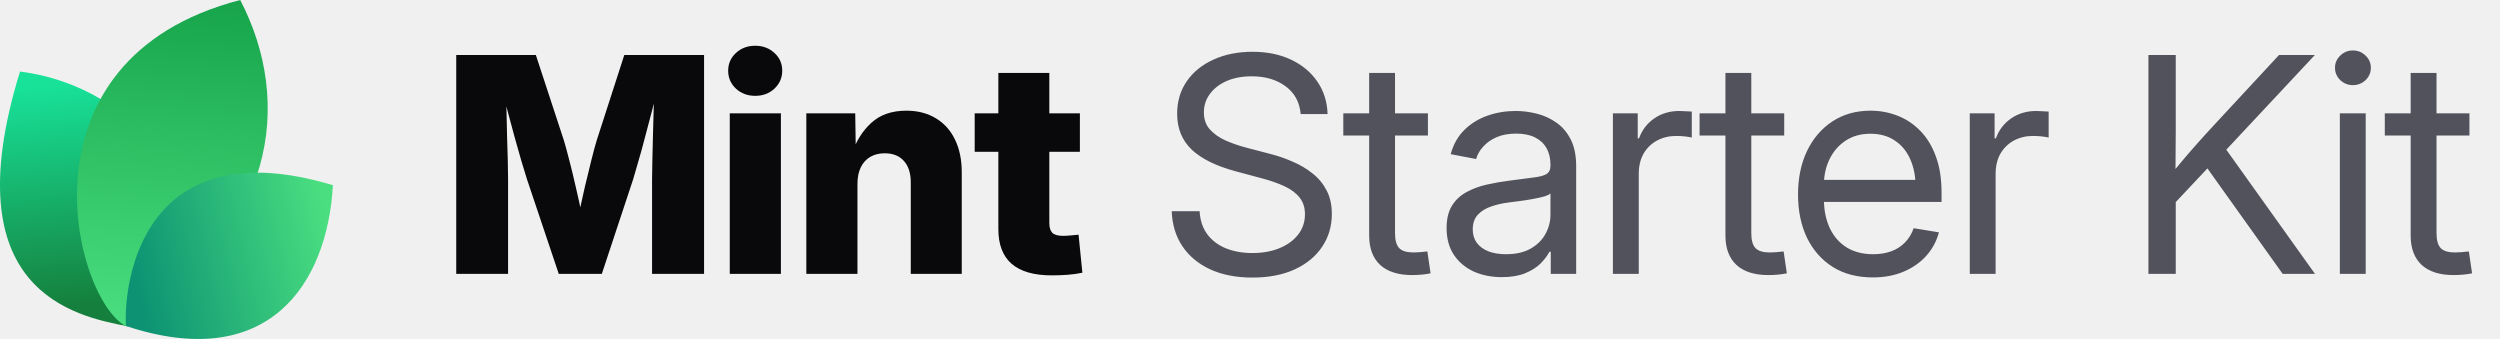
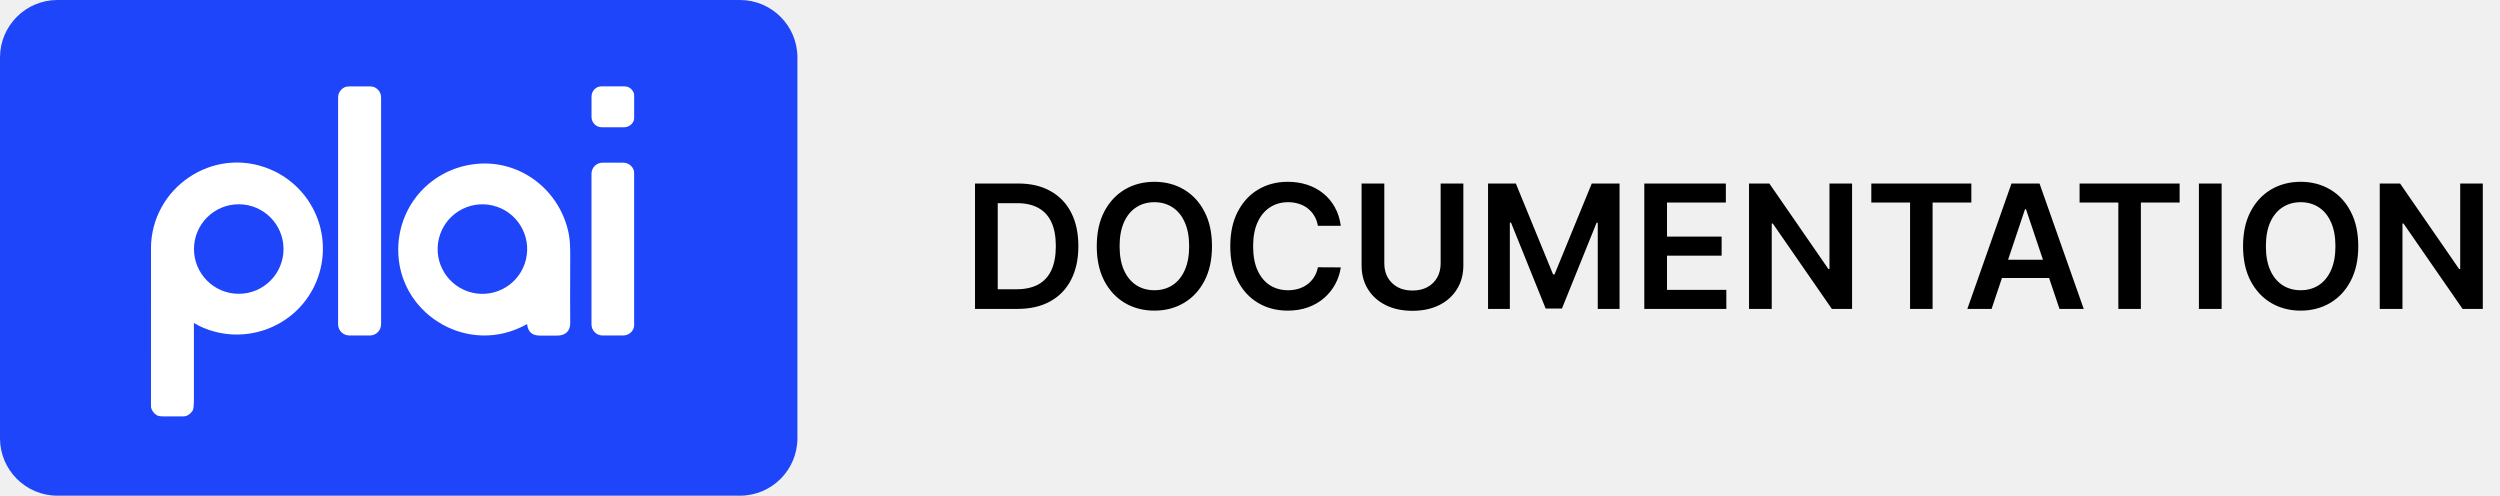
- <svg xmlns="http://www.w3.org/2000/svg" width="177" height="24" viewBox="0 0 177 24" fill="none">
-   <path d="M9.061 23.108C5.268 22.377 -3.391 20.627 1.417 5.064C9.634 6.099 16.973 14.064 9.061 23.108Z" fill="url(#paint0_linear_17557_2020)" />
-   <path d="M8.919 23.094C5.276 21.222 0.784 4.209 17.007 0C20.757 7.193 19.621 16.545 8.919 23.094Z" fill="url(#paint1_linear_17557_2020)" />
-   <path d="M8.914 23.079C8.735 19.882 10.159 9.085 23.57 13.111C23.181 20.123 18.984 26.418 8.914 23.079Z" fill="url(#paint2_linear_17557_2020)" />
-   <path d="M32.301 19.392V3.894H37.938L39.925 9.948C40.036 10.315 40.164 10.787 40.31 11.362C40.462 11.938 40.611 12.552 40.757 13.204C40.91 13.855 41.048 14.483 41.173 15.086C41.305 15.682 41.412 16.192 41.495 16.615H40.695C40.771 16.192 40.871 15.682 40.996 15.086C41.128 14.49 41.267 13.866 41.412 13.214C41.565 12.562 41.714 11.948 41.86 11.373C42.005 10.79 42.133 10.315 42.244 9.948L44.2 3.894H49.848V19.392H46.166V12.704C46.166 12.357 46.173 11.917 46.187 11.383C46.2 10.849 46.214 10.27 46.228 9.646C46.249 9.022 46.266 8.391 46.28 7.753C46.301 7.115 46.311 6.519 46.311 5.964H46.623C46.485 6.561 46.332 7.181 46.166 7.826C45.999 8.471 45.833 9.102 45.666 9.719C45.507 10.336 45.351 10.901 45.198 11.414C45.053 11.928 44.928 12.357 44.824 12.704L42.608 19.392H39.561L37.314 12.704C37.203 12.357 37.072 11.928 36.919 11.414C36.773 10.901 36.614 10.34 36.441 9.729C36.274 9.112 36.104 8.481 35.931 7.836C35.764 7.192 35.608 6.567 35.463 5.964H35.827C35.834 6.512 35.844 7.105 35.858 7.743C35.872 8.374 35.886 9.005 35.9 9.636C35.92 10.26 35.938 10.839 35.952 11.373C35.965 11.907 35.972 12.351 35.972 12.704V19.392H32.301ZM51.668 19.392V8.024H55.288V19.392H51.668ZM53.468 6.786C52.927 6.786 52.473 6.616 52.105 6.276C51.738 5.93 51.554 5.507 51.554 5.007C51.554 4.508 51.738 4.088 52.105 3.749C52.473 3.409 52.927 3.239 53.468 3.239C54.009 3.239 54.463 3.409 54.83 3.749C55.198 4.082 55.382 4.501 55.382 5.007C55.382 5.507 55.198 5.93 54.83 6.276C54.463 6.616 54.009 6.786 53.468 6.786ZM60.708 13.027V19.392H57.088V8.024H60.551L60.593 10.967H60.281C60.593 10.024 61.061 9.268 61.685 8.7C62.309 8.124 63.138 7.836 64.171 7.836C64.975 7.836 65.672 8.017 66.262 8.377C66.851 8.731 67.302 9.234 67.614 9.885C67.933 10.537 68.092 11.307 68.092 12.194V19.392H64.483V12.912C64.483 12.26 64.32 11.754 63.994 11.394C63.675 11.033 63.221 10.853 62.632 10.853C62.25 10.853 61.914 10.936 61.623 11.102C61.332 11.269 61.106 11.515 60.947 11.841C60.787 12.16 60.708 12.555 60.708 13.027ZM76.456 8.024V10.749H69.008V8.024H76.456ZM70.683 5.163H74.292V15.783C74.292 16.102 74.361 16.334 74.5 16.48C74.646 16.625 74.899 16.698 75.259 16.698C75.405 16.698 75.596 16.688 75.831 16.667C76.074 16.646 76.251 16.629 76.362 16.615L76.632 19.309C76.313 19.378 75.963 19.427 75.582 19.455C75.207 19.482 74.836 19.496 74.469 19.496C73.2 19.496 72.25 19.222 71.619 18.674C70.995 18.127 70.683 17.308 70.683 16.22V5.163Z" fill="#09090B" />
-   <path d="M88.667 19.652C87.523 19.652 86.528 19.458 85.682 19.07C84.843 18.681 84.188 18.137 83.716 17.437C83.245 16.736 82.992 15.908 82.957 14.951H84.933C84.968 15.596 85.148 16.14 85.474 16.584C85.8 17.021 86.24 17.354 86.795 17.582C87.35 17.804 87.974 17.915 88.667 17.915C89.388 17.915 90.026 17.801 90.581 17.572C91.143 17.343 91.583 17.024 91.902 16.615C92.228 16.199 92.391 15.717 92.391 15.169C92.391 14.698 92.266 14.306 92.017 13.994C91.767 13.675 91.413 13.408 90.956 13.193C90.498 12.978 89.954 12.787 89.323 12.621L87.502 12.132C86.123 11.765 85.082 11.255 84.382 10.603C83.689 9.944 83.342 9.095 83.342 8.055C83.342 7.174 83.571 6.404 84.028 5.746C84.486 5.087 85.117 4.577 85.921 4.217C86.726 3.849 87.645 3.666 88.678 3.666C89.718 3.666 90.63 3.853 91.413 4.227C92.204 4.602 92.824 5.122 93.275 5.787C93.726 6.446 93.965 7.209 93.993 8.076H92.089C92.013 7.23 91.656 6.574 91.018 6.11C90.387 5.638 89.586 5.403 88.615 5.403C87.95 5.403 87.36 5.513 86.847 5.735C86.341 5.957 85.946 6.262 85.661 6.651C85.377 7.032 85.235 7.469 85.235 7.961C85.235 8.447 85.377 8.849 85.661 9.168C85.946 9.48 86.317 9.74 86.774 9.948C87.232 10.149 87.724 10.319 88.251 10.457L89.884 10.884C90.439 11.023 90.977 11.206 91.496 11.435C92.023 11.657 92.495 11.934 92.911 12.267C93.334 12.593 93.67 12.995 93.92 13.474C94.17 13.945 94.294 14.504 94.294 15.149C94.294 16.015 94.066 16.788 93.608 17.468C93.157 18.148 92.512 18.681 91.673 19.07C90.834 19.458 89.832 19.652 88.667 19.652ZM101.097 8.024V9.594H95.106V8.024H101.097ZM96.937 5.163H98.767V16.521C98.767 17 98.865 17.347 99.059 17.562C99.26 17.77 99.6 17.874 100.078 17.874C100.21 17.874 100.366 17.867 100.546 17.853C100.733 17.832 100.903 17.815 101.056 17.801L101.285 19.351C101.097 19.392 100.886 19.423 100.65 19.444C100.414 19.465 100.189 19.475 99.974 19.475C98.996 19.475 98.244 19.236 97.717 18.758C97.197 18.272 96.937 17.579 96.937 16.677V5.163ZM106.33 19.621C105.595 19.621 104.932 19.489 104.343 19.226C103.754 18.955 103.285 18.564 102.939 18.05C102.592 17.53 102.419 16.896 102.419 16.147C102.419 15.495 102.547 14.965 102.804 14.556C103.06 14.146 103.403 13.828 103.833 13.599C104.263 13.363 104.742 13.186 105.269 13.068C105.796 12.95 106.333 12.857 106.881 12.787C107.574 12.69 108.132 12.617 108.555 12.569C108.978 12.52 109.287 12.441 109.481 12.33C109.675 12.212 109.772 12.014 109.772 11.737V11.654C109.772 11.203 109.679 10.815 109.492 10.489C109.311 10.163 109.041 9.91 108.68 9.729C108.32 9.549 107.872 9.459 107.338 9.459C106.805 9.459 106.34 9.546 105.945 9.719C105.556 9.892 105.241 10.118 104.998 10.395C104.755 10.665 104.593 10.953 104.509 11.258L102.71 10.915C102.897 10.222 103.22 9.65 103.677 9.199C104.135 8.748 104.679 8.412 105.31 8.19C105.941 7.968 106.607 7.857 107.307 7.857C107.8 7.857 108.295 7.92 108.795 8.044C109.301 8.169 109.765 8.381 110.188 8.679C110.611 8.97 110.951 9.369 111.208 9.875C111.464 10.374 111.593 11.005 111.593 11.768V19.392H109.793V17.822H109.7C109.568 18.085 109.363 18.359 109.086 18.643C108.809 18.921 108.444 19.153 107.994 19.34C107.543 19.527 106.988 19.621 106.33 19.621ZM106.621 17.998C107.321 17.998 107.904 17.867 108.368 17.603C108.84 17.333 109.19 16.986 109.419 16.563C109.654 16.133 109.772 15.682 109.772 15.211V13.692C109.703 13.769 109.554 13.841 109.325 13.911C109.096 13.973 108.829 14.032 108.524 14.088C108.226 14.143 107.921 14.192 107.609 14.233C107.304 14.275 107.033 14.309 106.798 14.337C106.354 14.393 105.938 14.49 105.549 14.628C105.168 14.76 104.86 14.954 104.624 15.211C104.388 15.467 104.27 15.811 104.27 16.241C104.27 16.615 104.367 16.934 104.561 17.198C104.762 17.461 105.04 17.662 105.393 17.801C105.747 17.933 106.156 17.998 106.621 17.998ZM114.193 19.392V8.024H115.951V9.792H116.045C116.253 9.209 116.61 8.741 117.116 8.388C117.622 8.034 118.219 7.857 118.905 7.857C119.058 7.857 119.217 7.864 119.384 7.878C119.55 7.885 119.682 7.892 119.779 7.899V9.74C119.716 9.719 119.578 9.695 119.363 9.667C119.155 9.639 118.922 9.625 118.666 9.625C118.174 9.625 117.726 9.733 117.324 9.948C116.922 10.163 116.603 10.471 116.367 10.874C116.138 11.276 116.024 11.758 116.024 12.319V19.392H114.193ZM126.322 8.024V9.594H120.33V8.024H126.322ZM122.161 5.163H123.992V16.521C123.992 17 124.089 17.347 124.283 17.562C124.484 17.77 124.824 17.874 125.302 17.874C125.434 17.874 125.59 17.867 125.77 17.853C125.958 17.832 126.127 17.815 126.28 17.801L126.509 19.351C126.322 19.392 126.11 19.423 125.874 19.444C125.639 19.465 125.413 19.475 125.198 19.475C124.221 19.475 123.468 19.236 122.941 18.758C122.421 18.272 122.161 17.579 122.161 16.677V5.163ZM132.604 19.642C131.502 19.642 130.555 19.396 129.765 18.903C128.974 18.404 128.364 17.714 127.934 16.834C127.511 15.946 127.3 14.927 127.3 13.775C127.3 12.611 127.511 11.584 127.934 10.697C128.364 9.802 128.964 9.102 129.734 8.596C130.51 8.089 131.408 7.836 132.428 7.836C133.1 7.836 133.738 7.954 134.341 8.19C134.952 8.426 135.489 8.783 135.954 9.261C136.425 9.74 136.793 10.343 137.056 11.071C137.327 11.792 137.462 12.645 137.462 13.63V14.296H128.433V12.735H136.463L135.631 13.297C135.631 12.541 135.506 11.876 135.257 11.3C135.007 10.725 134.643 10.277 134.165 9.958C133.686 9.632 133.107 9.469 132.428 9.469C131.748 9.469 131.162 9.632 130.67 9.958C130.177 10.284 129.796 10.725 129.526 11.279C129.262 11.827 129.13 12.441 129.13 13.12V14.046C129.13 14.864 129.273 15.572 129.557 16.168C129.841 16.757 130.243 17.211 130.763 17.53C131.283 17.842 131.901 17.998 132.615 17.998C133.093 17.998 133.523 17.929 133.905 17.79C134.293 17.645 134.619 17.433 134.882 17.156C135.153 16.879 135.354 16.546 135.486 16.157L137.275 16.449C137.108 17.08 136.81 17.634 136.38 18.113C135.95 18.591 135.413 18.966 134.768 19.236C134.123 19.507 133.402 19.642 132.604 19.642ZM139.459 19.392V8.024H141.217V9.792H141.311C141.519 9.209 141.876 8.741 142.382 8.388C142.888 8.034 143.485 7.857 144.171 7.857C144.324 7.857 144.483 7.864 144.649 7.878C144.816 7.885 144.948 7.892 145.045 7.899V9.74C144.982 9.719 144.844 9.695 144.629 9.667C144.421 9.639 144.188 9.625 143.932 9.625C143.439 9.625 142.992 9.733 142.59 9.948C142.188 10.163 141.869 10.471 141.633 10.874C141.404 11.276 141.29 11.758 141.29 12.319V19.392H139.459ZM153.429 14.961V12.715C153.783 12.257 154.136 11.82 154.49 11.404C154.844 10.981 155.204 10.565 155.572 10.156C155.939 9.74 156.314 9.327 156.695 8.918L161.355 3.894H163.893L157.277 10.967H157.184L153.429 14.961ZM152.108 19.392V3.894H154.043V9.241L154.022 12.559L154.043 13.505V19.392H152.108ZM161.615 19.392L155.967 11.477L157.173 9.969L163.903 19.392H161.615ZM165.661 19.392V8.024H167.492V19.392H165.661ZM166.587 6.027C166.24 6.027 165.942 5.909 165.692 5.673C165.443 5.43 165.318 5.139 165.318 4.799C165.318 4.459 165.443 4.172 165.692 3.936C165.942 3.693 166.24 3.572 166.587 3.572C166.934 3.572 167.232 3.693 167.482 3.936C167.731 4.172 167.856 4.459 167.856 4.799C167.856 5.139 167.731 5.43 167.482 5.673C167.232 5.909 166.934 6.027 166.587 6.027ZM174.836 8.024V9.594H168.844V8.024H174.836ZM170.675 5.163H172.506V16.521C172.506 17 172.603 17.347 172.797 17.562C172.998 17.77 173.338 17.874 173.816 17.874C173.948 17.874 174.104 17.867 174.284 17.853C174.472 17.832 174.641 17.815 174.794 17.801L175.023 19.351C174.836 19.392 174.624 19.423 174.388 19.444C174.153 19.465 173.927 19.475 173.712 19.475C172.735 19.475 171.982 19.236 171.455 18.758C170.935 18.272 170.675 17.579 170.675 16.677V5.163Z" fill="#52525C" />
-   <defs>
-     <linearGradient id="paint0_linear_17557_2020" x1="3.776" y1="5.916" x2="5.232" y2="21.559" gradientUnits="userSpaceOnUse">
-       <stop stop-color="#18E299" />
-       <stop offset="1" stop-color="#15803D" />
-     </linearGradient>
-     <linearGradient id="paint1_linear_17557_2020" x1="12.171" y1="-0.718" x2="10.19" y2="22.983" gradientUnits="userSpaceOnUse">
-       <stop stop-color="#16A34A" />
-       <stop offset="1" stop-color="#4ADE80" />
-     </linearGradient>
-     <linearGradient id="paint2_linear_17557_2020" x1="23.133" y1="15.353" x2="9.338" y2="18.52" gradientUnits="userSpaceOnUse">
-       <stop stop-color="#4ADE80" />
-       <stop offset="1" stop-color="#0D9373" />
-     </linearGradient>
-   </defs>
+ <svg xmlns="http://www.w3.org/2000/svg" width="348" height="69" viewBox="0 0 348 69" fill="none">
+   <path d="M141.636 43H135.722V25.546H141.756C143.489 25.546 144.977 25.895 146.222 26.594C147.472 27.287 148.432 28.284 149.102 29.585C149.773 30.886 150.108 32.443 150.108 34.256C150.108 36.074 149.77 37.636 149.094 38.943C148.423 40.25 147.455 41.253 146.188 41.952C144.926 42.651 143.409 43 141.636 43ZM138.884 40.264H141.483C142.699 40.264 143.713 40.043 144.526 39.599C145.338 39.151 145.949 38.483 146.358 37.597C146.767 36.705 146.972 35.591 146.972 34.256C146.972 32.92 146.767 31.812 146.358 30.932C145.949 30.046 145.344 29.384 144.543 28.946C143.747 28.503 142.759 28.281 141.577 28.281H138.884V40.264ZM168.709 34.273C168.709 36.153 168.357 37.764 167.652 39.105C166.953 40.44 165.999 41.463 164.788 42.173C163.584 42.883 162.217 43.239 160.689 43.239C159.161 43.239 157.791 42.883 156.581 42.173C155.376 41.457 154.422 40.432 153.717 39.097C153.018 37.756 152.669 36.148 152.669 34.273C152.669 32.392 153.018 30.784 153.717 29.449C154.422 28.108 155.376 27.082 156.581 26.372C157.791 25.662 159.161 25.307 160.689 25.307C162.217 25.307 163.584 25.662 164.788 26.372C165.999 27.082 166.953 28.108 167.652 29.449C168.357 30.784 168.709 32.392 168.709 34.273ZM165.53 34.273C165.53 32.949 165.322 31.832 164.908 30.923C164.499 30.009 163.93 29.318 163.203 28.852C162.476 28.381 161.638 28.145 160.689 28.145C159.74 28.145 158.902 28.381 158.175 28.852C157.447 29.318 156.876 30.009 156.462 30.923C156.053 31.832 155.848 32.949 155.848 34.273C155.848 35.597 156.053 36.716 156.462 37.631C156.876 38.54 157.447 39.23 158.175 39.702C158.902 40.168 159.74 40.401 160.689 40.401C161.638 40.401 162.476 40.168 163.203 39.702C163.93 39.23 164.499 38.54 164.908 37.631C165.322 36.716 165.53 35.597 165.53 34.273ZM186.638 31.435H183.451C183.36 30.912 183.192 30.449 182.948 30.046C182.704 29.636 182.4 29.29 182.036 29.006C181.673 28.722 181.258 28.509 180.792 28.366C180.332 28.219 179.835 28.145 179.3 28.145C178.352 28.145 177.511 28.384 176.778 28.861C176.045 29.332 175.471 30.026 175.056 30.94C174.641 31.849 174.434 32.96 174.434 34.273C174.434 35.608 174.641 36.733 175.056 37.648C175.477 38.557 176.05 39.244 176.778 39.71C177.511 40.17 178.349 40.401 179.292 40.401C179.815 40.401 180.303 40.332 180.758 40.196C181.218 40.054 181.63 39.847 181.994 39.574C182.363 39.301 182.673 38.966 182.923 38.568C183.178 38.17 183.354 37.716 183.451 37.205L186.638 37.222C186.519 38.051 186.261 38.83 185.863 39.557C185.471 40.284 184.957 40.926 184.32 41.483C183.684 42.034 182.94 42.466 182.087 42.778C181.235 43.085 180.289 43.239 179.249 43.239C177.715 43.239 176.346 42.883 175.141 42.173C173.937 41.463 172.988 40.438 172.295 39.097C171.602 37.756 171.255 36.148 171.255 34.273C171.255 32.392 171.604 30.784 172.303 29.449C173.002 28.108 173.954 27.082 175.158 26.372C176.363 25.662 177.727 25.307 179.249 25.307C180.221 25.307 181.124 25.443 181.96 25.716C182.795 25.989 183.539 26.389 184.192 26.918C184.846 27.44 185.383 28.082 185.803 28.844C186.229 29.599 186.508 30.463 186.638 31.435ZM200.537 25.546H203.699V36.949C203.699 38.199 203.403 39.298 202.812 40.247C202.227 41.196 201.403 41.938 200.341 42.472C199.278 43 198.037 43.264 196.616 43.264C195.19 43.264 193.946 43 192.884 42.472C191.821 41.938 190.997 41.196 190.412 40.247C189.827 39.298 189.534 38.199 189.534 36.949V25.546H192.696V36.685C192.696 37.412 192.855 38.06 193.173 38.628C193.497 39.196 193.952 39.642 194.537 39.966C195.122 40.284 195.815 40.443 196.616 40.443C197.418 40.443 198.111 40.284 198.696 39.966C199.287 39.642 199.741 39.196 200.06 38.628C200.378 38.06 200.537 37.412 200.537 36.685V25.546ZM207.136 25.546H211.005L216.187 38.193H216.391L221.573 25.546H225.442V43H222.408V31.009H222.246L217.423 42.949H215.156L210.332 30.983H210.17V43H207.136V25.546ZM228.886 43V25.546H240.238V28.196H232.048V32.935H239.65V35.585H232.048V40.349H240.306V43H228.886ZM257.808 25.546V43H254.995L246.771 31.111H246.626V43H243.464V25.546H246.293L254.509 37.443H254.663V25.546H257.808ZM260.486 28.196V25.546H274.412V28.196H269.017V43H265.881V28.196H260.486ZM277.229 43H273.854L279.999 25.546H283.902L290.055 43H286.68L282.018 29.125H281.882L277.229 43ZM277.339 36.156H286.544V38.696H277.339V36.156ZM289.478 28.196V25.546H303.404V28.196H298.009V43H294.873V28.196H289.478ZM309.251 25.546V43H306.089V25.546H309.251ZM328.271 34.273C328.271 36.153 327.919 37.764 327.214 39.105C326.516 40.44 325.561 41.463 324.351 42.173C323.146 42.883 321.78 43.239 320.251 43.239C318.723 43.239 317.354 42.883 316.143 42.173C314.939 41.457 313.984 40.432 313.28 39.097C312.581 37.756 312.232 36.148 312.232 34.273C312.232 32.392 312.581 30.784 313.28 29.449C313.984 28.108 314.939 27.082 316.143 26.372C317.354 25.662 318.723 25.307 320.251 25.307C321.78 25.307 323.146 25.662 324.351 26.372C325.561 27.082 326.516 28.108 327.214 29.449C327.919 30.784 328.271 32.392 328.271 34.273ZM325.092 34.273C325.092 32.949 324.885 31.832 324.47 30.923C324.061 30.009 323.493 29.318 322.766 28.852C322.038 28.381 321.2 28.145 320.251 28.145C319.303 28.145 318.464 28.381 317.737 28.852C317.01 29.318 316.439 30.009 316.024 30.923C315.615 31.832 315.411 32.949 315.411 34.273C315.411 35.597 315.615 36.716 316.024 37.631C316.439 38.54 317.01 39.23 317.737 39.702C318.464 40.168 319.303 40.401 320.251 40.401C321.2 40.401 322.038 40.168 322.766 39.702C323.493 39.23 324.061 38.54 324.47 37.631C324.885 36.716 325.092 35.597 325.092 34.273ZM345.604 25.546V43H342.792L334.567 31.111H334.423V43H331.261V25.546H334.09L342.306 37.443H342.46V25.546H345.604Z" fill="black" />
+   <path d="M103 0H8C3.582 0 0 3.582 0 8V61C0 65.418 3.582 69 8 69H103C107.418 69 111 65.418 111 61V8C111 3.582 107.418 0 103 0Z" fill="#1E45F9" />
+   <mask id="mask0_4196_14320" style="mask-type:luminance" maskUnits="userSpaceOnUse" x="21" y="12" width="68" height="46">
+     <path d="M88.308 12H21V58H88.308V12Z" fill="white" />
+   </mask>
+   <g mask="url(#mask0_4196_14320)">
+     <path d="M51.488 12.007H48.623C47.762 12.007 47.063 12.706 47.063 13.567V45.139C47.063 46 47.762 46.699 48.623 46.699H51.488C52.349 46.699 53.048 46 53.048 45.139V13.567C53.048 12.706 52.349 12.007 51.488 12.007Z" fill="white" />
+     <path d="M88.308 16.283C88.308 16.663 88.157 17.027 87.888 17.296C87.62 17.564 87.255 17.715 86.875 17.715H83.773C83.393 17.715 83.029 17.564 82.76 17.296C82.492 17.027 82.341 16.663 82.341 16.283V13.432C82.341 13.053 82.492 12.688 82.76 12.419C83.029 12.151 83.393 12 83.773 12H86.875C87.255 12 87.62 12.151 87.888 12.419C88.157 12.688 88.308 13.053 88.308 13.432V16.283Z" fill="white" />
+     <path d="M26.991 45.032C26.991 45.413 26.991 48.928 26.991 55.577C26.991 56.436 26.934 56.961 26.818 57.152C26.622 57.464 26.34 57.713 26.006 57.868C25.803 57.97 25.45 58.011 24.949 57.994C24.706 57.986 24.09 57.986 23.101 57.994C22.481 58.003 22.057 57.938 21.832 57.801C21.63 57.681 21.454 57.522 21.315 57.333C21.175 57.144 21.075 56.929 21.019 56.701C21.007 56.658 21.001 56.614 21.001 56.571C20.991 53.195 20.995 45.872 21.014 34.601C21.029 26.12 29.667 20.278 37.541 23.542C39.092 24.181 40.492 25.14 41.649 26.355C42.806 27.571 43.695 29.016 44.257 30.597C44.82 32.178 45.044 33.86 44.914 35.533C44.785 37.206 44.305 38.833 43.507 40.309C40.565 45.752 33.91 48.029 28.243 45.6C27.832 45.429 27.435 45.225 27.057 44.989C27.05 44.985 27.042 44.983 27.034 44.983C27.026 44.983 27.018 44.986 27.012 44.99C27.005 44.995 26.999 45.001 26.996 45.008C26.992 45.015 26.991 45.023 26.991 45.032Z" fill="white" />
+     <path d="M86.756 22.645H83.877C83.025 22.645 82.335 23.336 82.335 24.188V45.155C82.335 46.007 83.025 46.697 83.877 46.697H86.756C87.608 46.697 88.299 46.007 88.299 45.155V24.188C88.299 23.336 87.608 22.645 86.756 22.645Z" fill="white" />
+     <path d="M73.311 45.15C72.984 45.318 72.707 45.457 72.479 45.564C64.612 49.268 55.385 43.479 55.434 34.72C55.467 28.491 60.128 23.424 66.311 22.816C72.495 22.207 77.989 26.526 79.174 32.556C79.314 33.269 79.381 34.241 79.376 35.471C79.356 40.448 79.356 43.612 79.376 44.963C79.391 46.156 78.612 46.746 77.481 46.713C77.123 46.703 76.352 46.703 75.169 46.713C74.102 46.722 73.508 46.216 73.385 45.196C73.387 45.187 73.386 45.178 73.382 45.169C73.378 45.16 73.372 45.153 73.364 45.148C73.356 45.143 73.346 45.141 73.337 45.141C73.328 45.142 73.319 45.145 73.311 45.15Z" fill="white" />
+     <path d="M33.234 40.898C36.676 40.898 39.466 38.108 39.466 34.666C39.466 31.224 36.676 28.433 33.234 28.433C29.792 28.433 27.002 31.224 27.002 34.666C27.002 38.108 29.792 40.898 33.234 40.898Z" fill="#1E45F9" />
+     <path d="M73.216 36.105C74.007 32.755 71.933 29.398 68.583 28.607C65.233 27.817 61.876 29.892 61.086 33.241C60.295 36.591 62.37 39.948 65.719 40.739C69.069 41.529 72.426 39.454 73.216 36.105Z" fill="#1E45F9" />
+   </g>
</svg>
